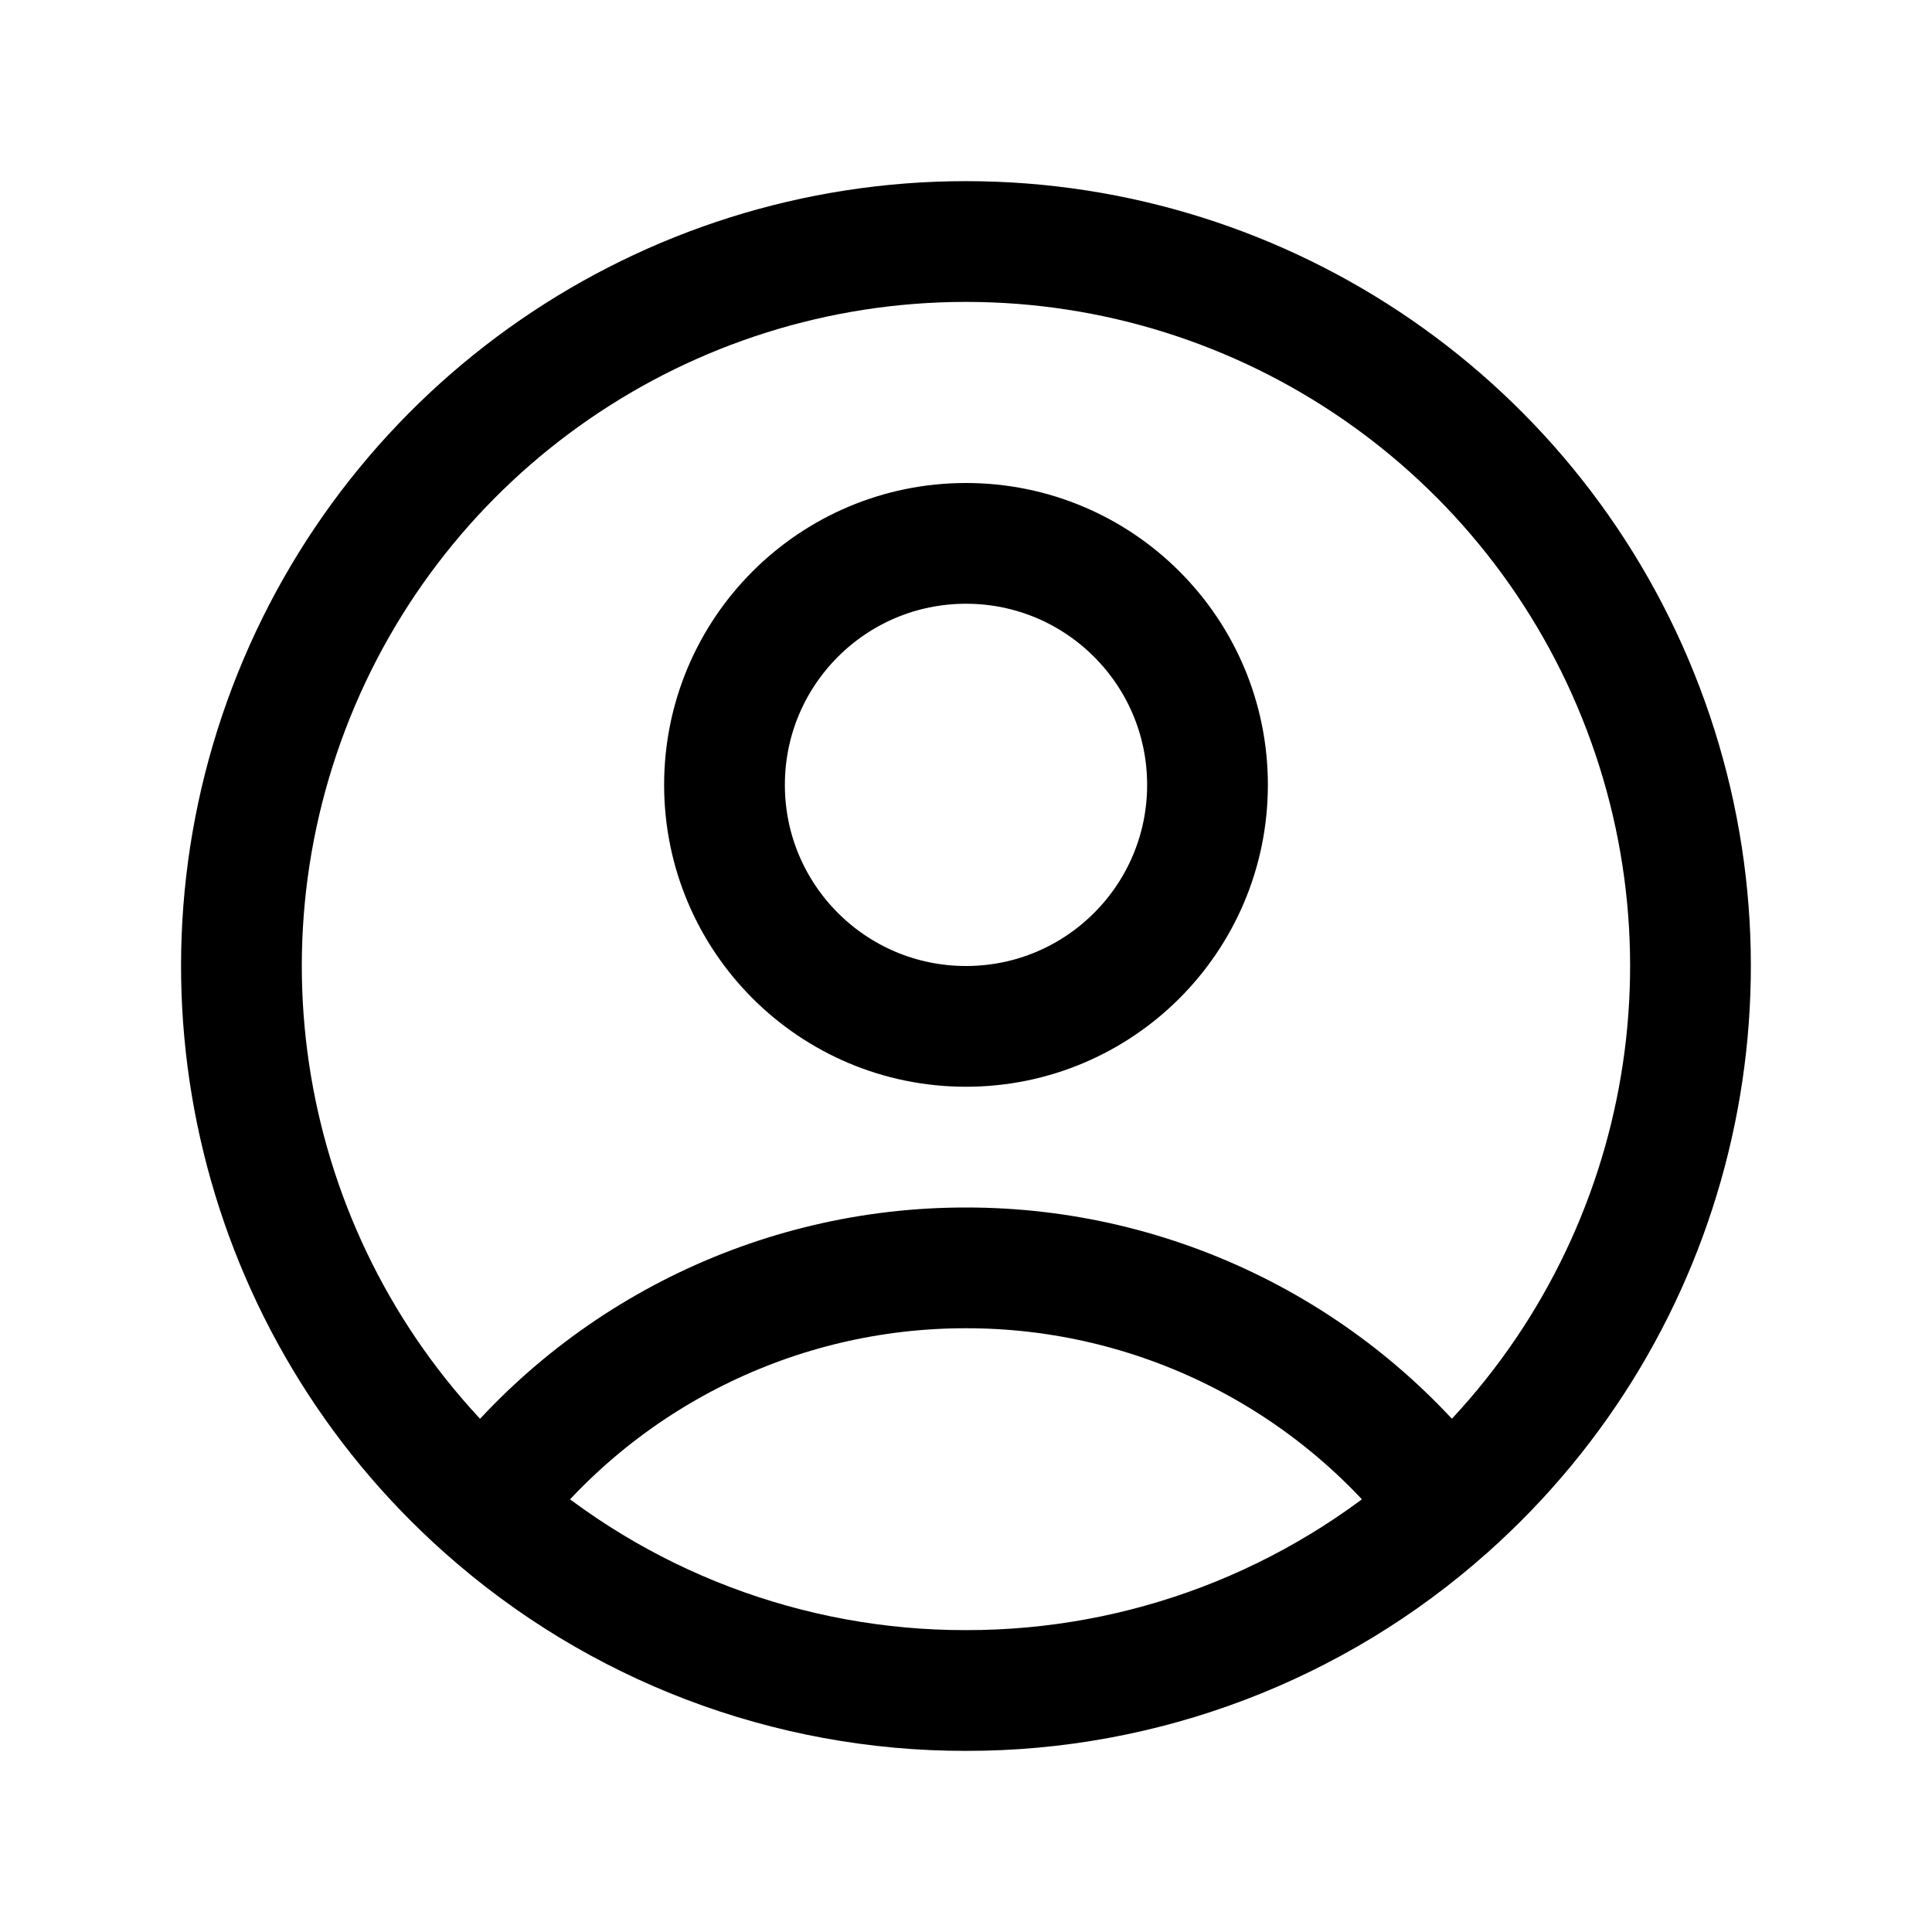
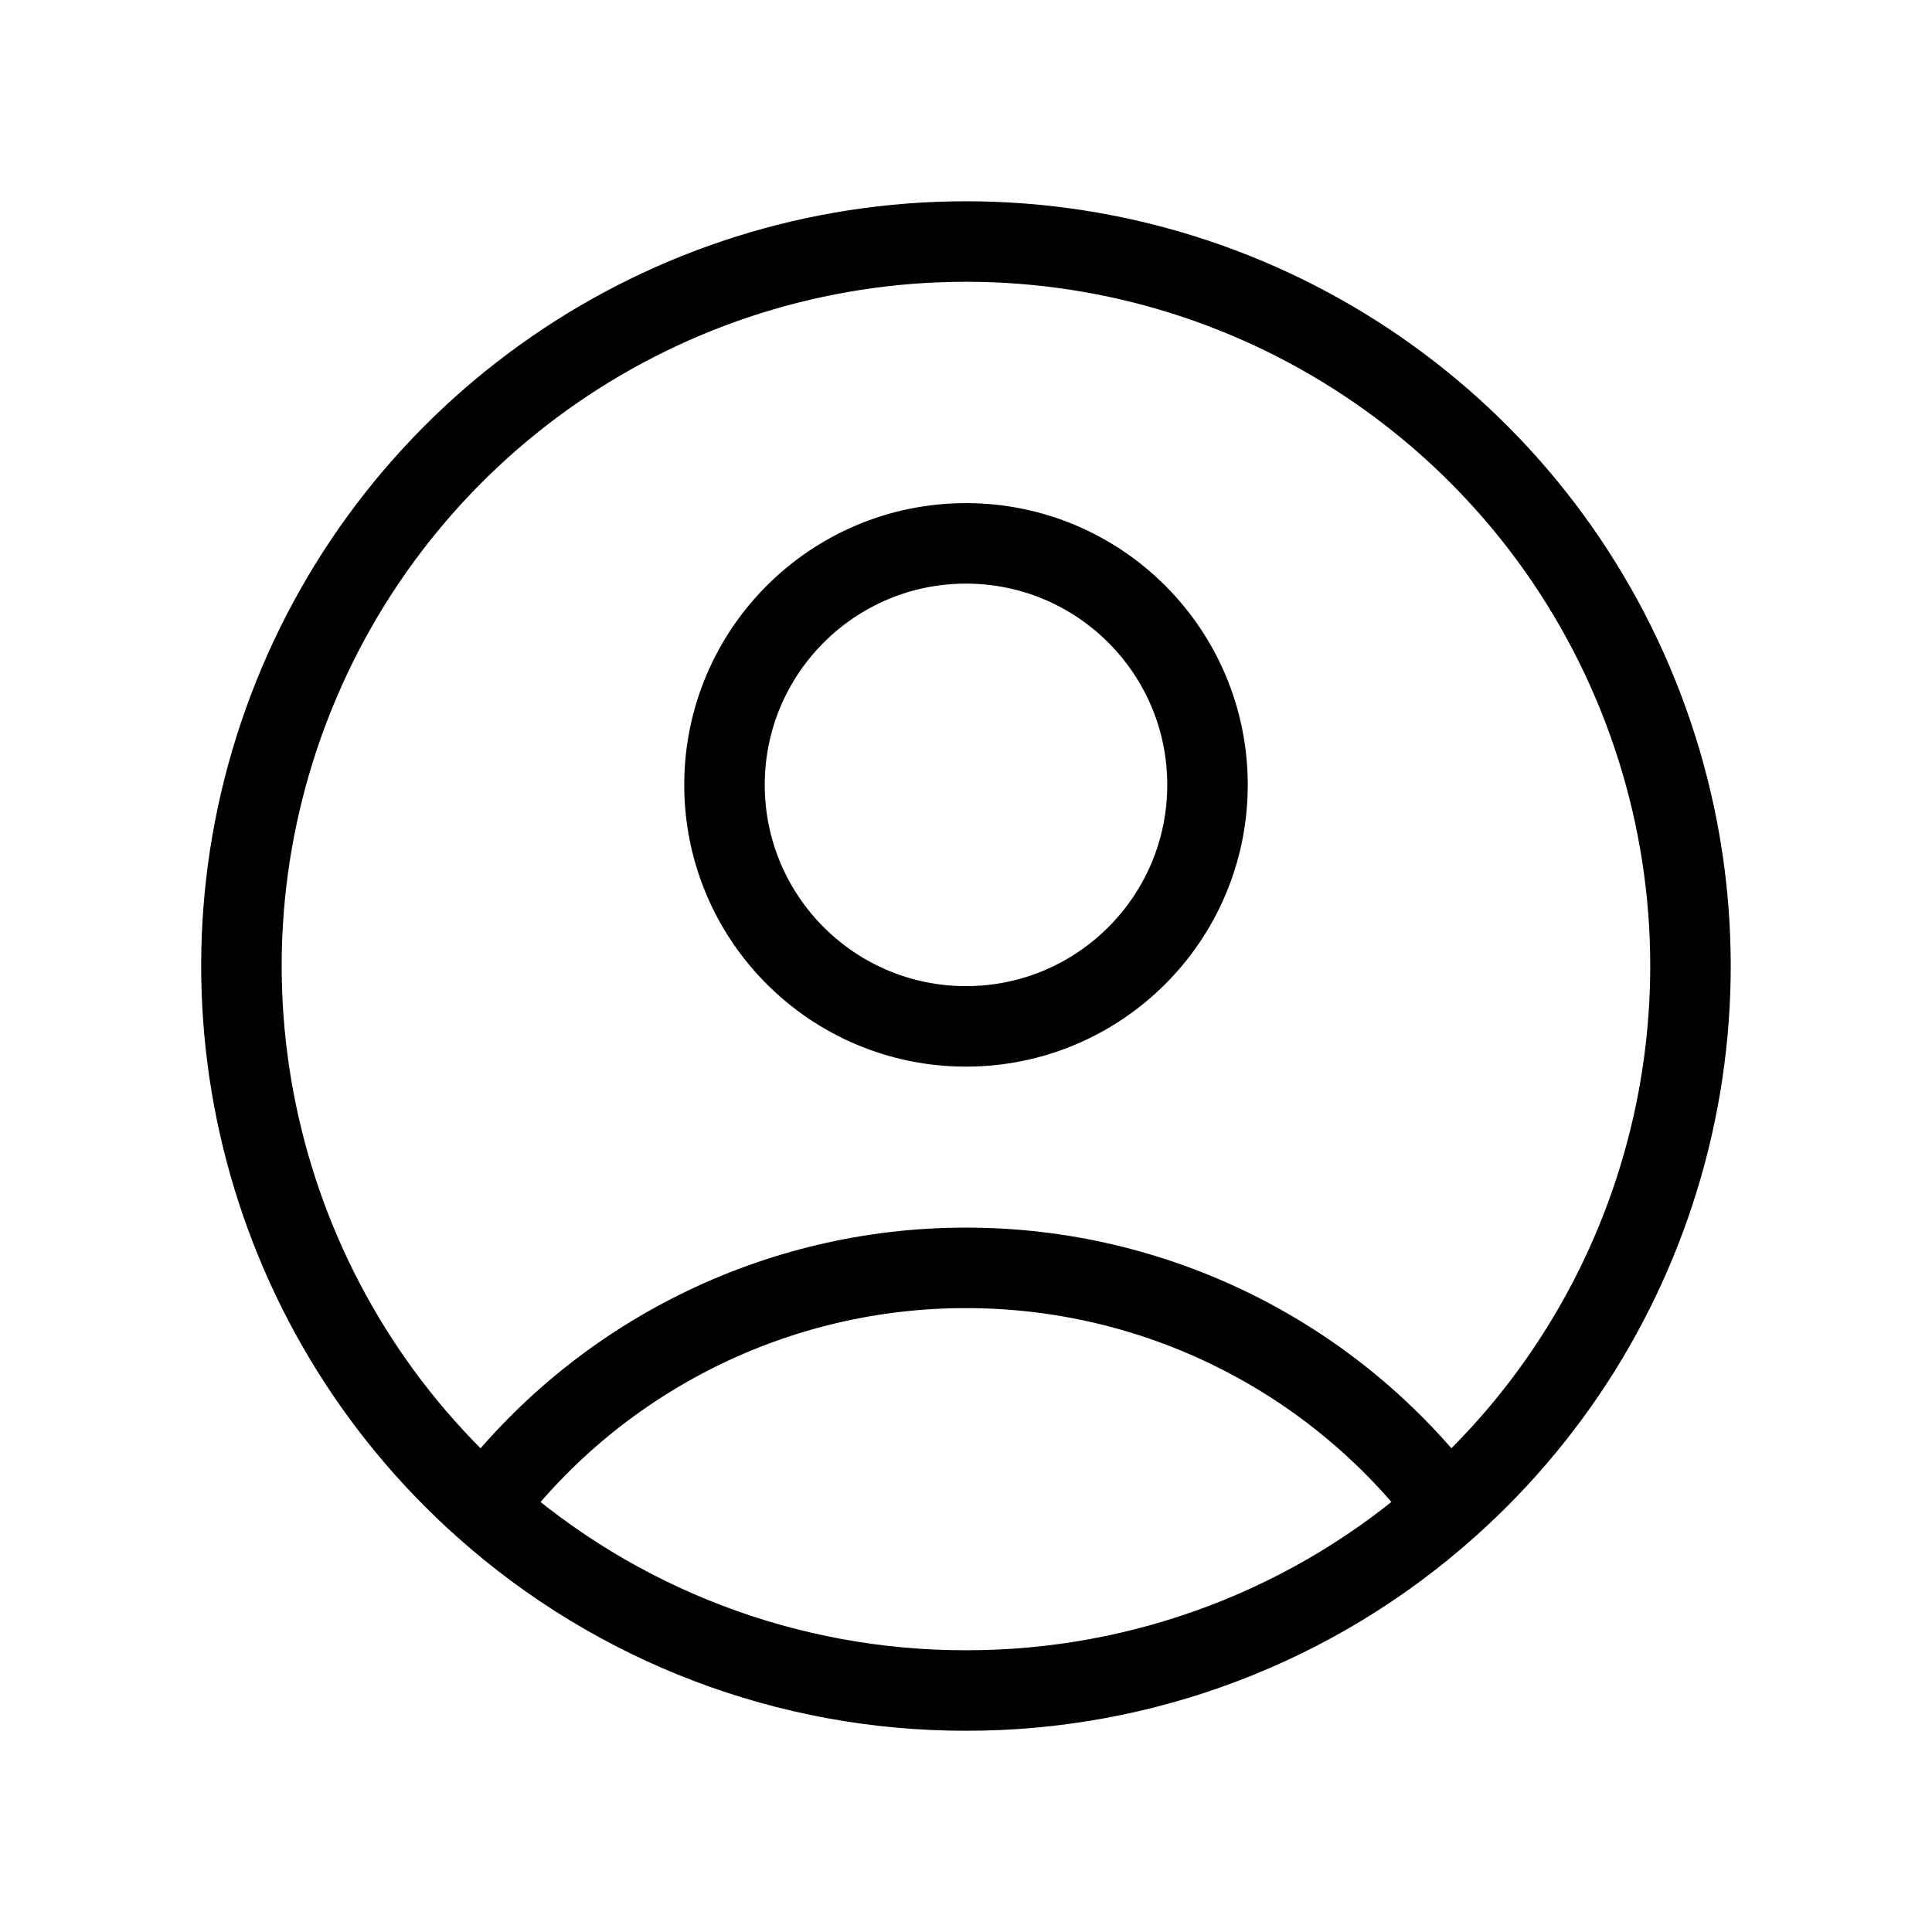
- <svg xmlns="http://www.w3.org/2000/svg" fill="none" viewBox="0 0 24 24" stroke-width="1.5" stroke="currentColor" className="w-6 h-6">
-   <path stroke-linecap="round" stroke-linejoin="round" d="M17.982 18.725A7.488 7.488 0 0012 15.75a7.488 7.488 0 00-5.982 2.975m11.963 0a9 9 0 10-11.963 0m11.963 0A8.966 8.966 0 0112 21a8.966 8.966 0 01-5.982-2.275M15 9.75a3 3 0 11-6 0 3 3 0 016 0z" />
+ <svg xmlns="http://www.w3.org/2000/svg" fill="none" viewBox="0 0 24 24" strokeWidth="1.5" stroke="currentColor" className="w-6 h-6">
+   <path strokeLinecap="round" strokeLinejoin="round" d="M17.982 18.725A7.488 7.488 0 0012 15.75a7.488 7.488 0 00-5.982 2.975m11.963 0a9 9 0 10-11.963 0m11.963 0A8.966 8.966 0 0112 21a8.966 8.966 0 01-5.982-2.275M15 9.75a3 3 0 11-6 0 3 3 0 016 0z" />
</svg>
